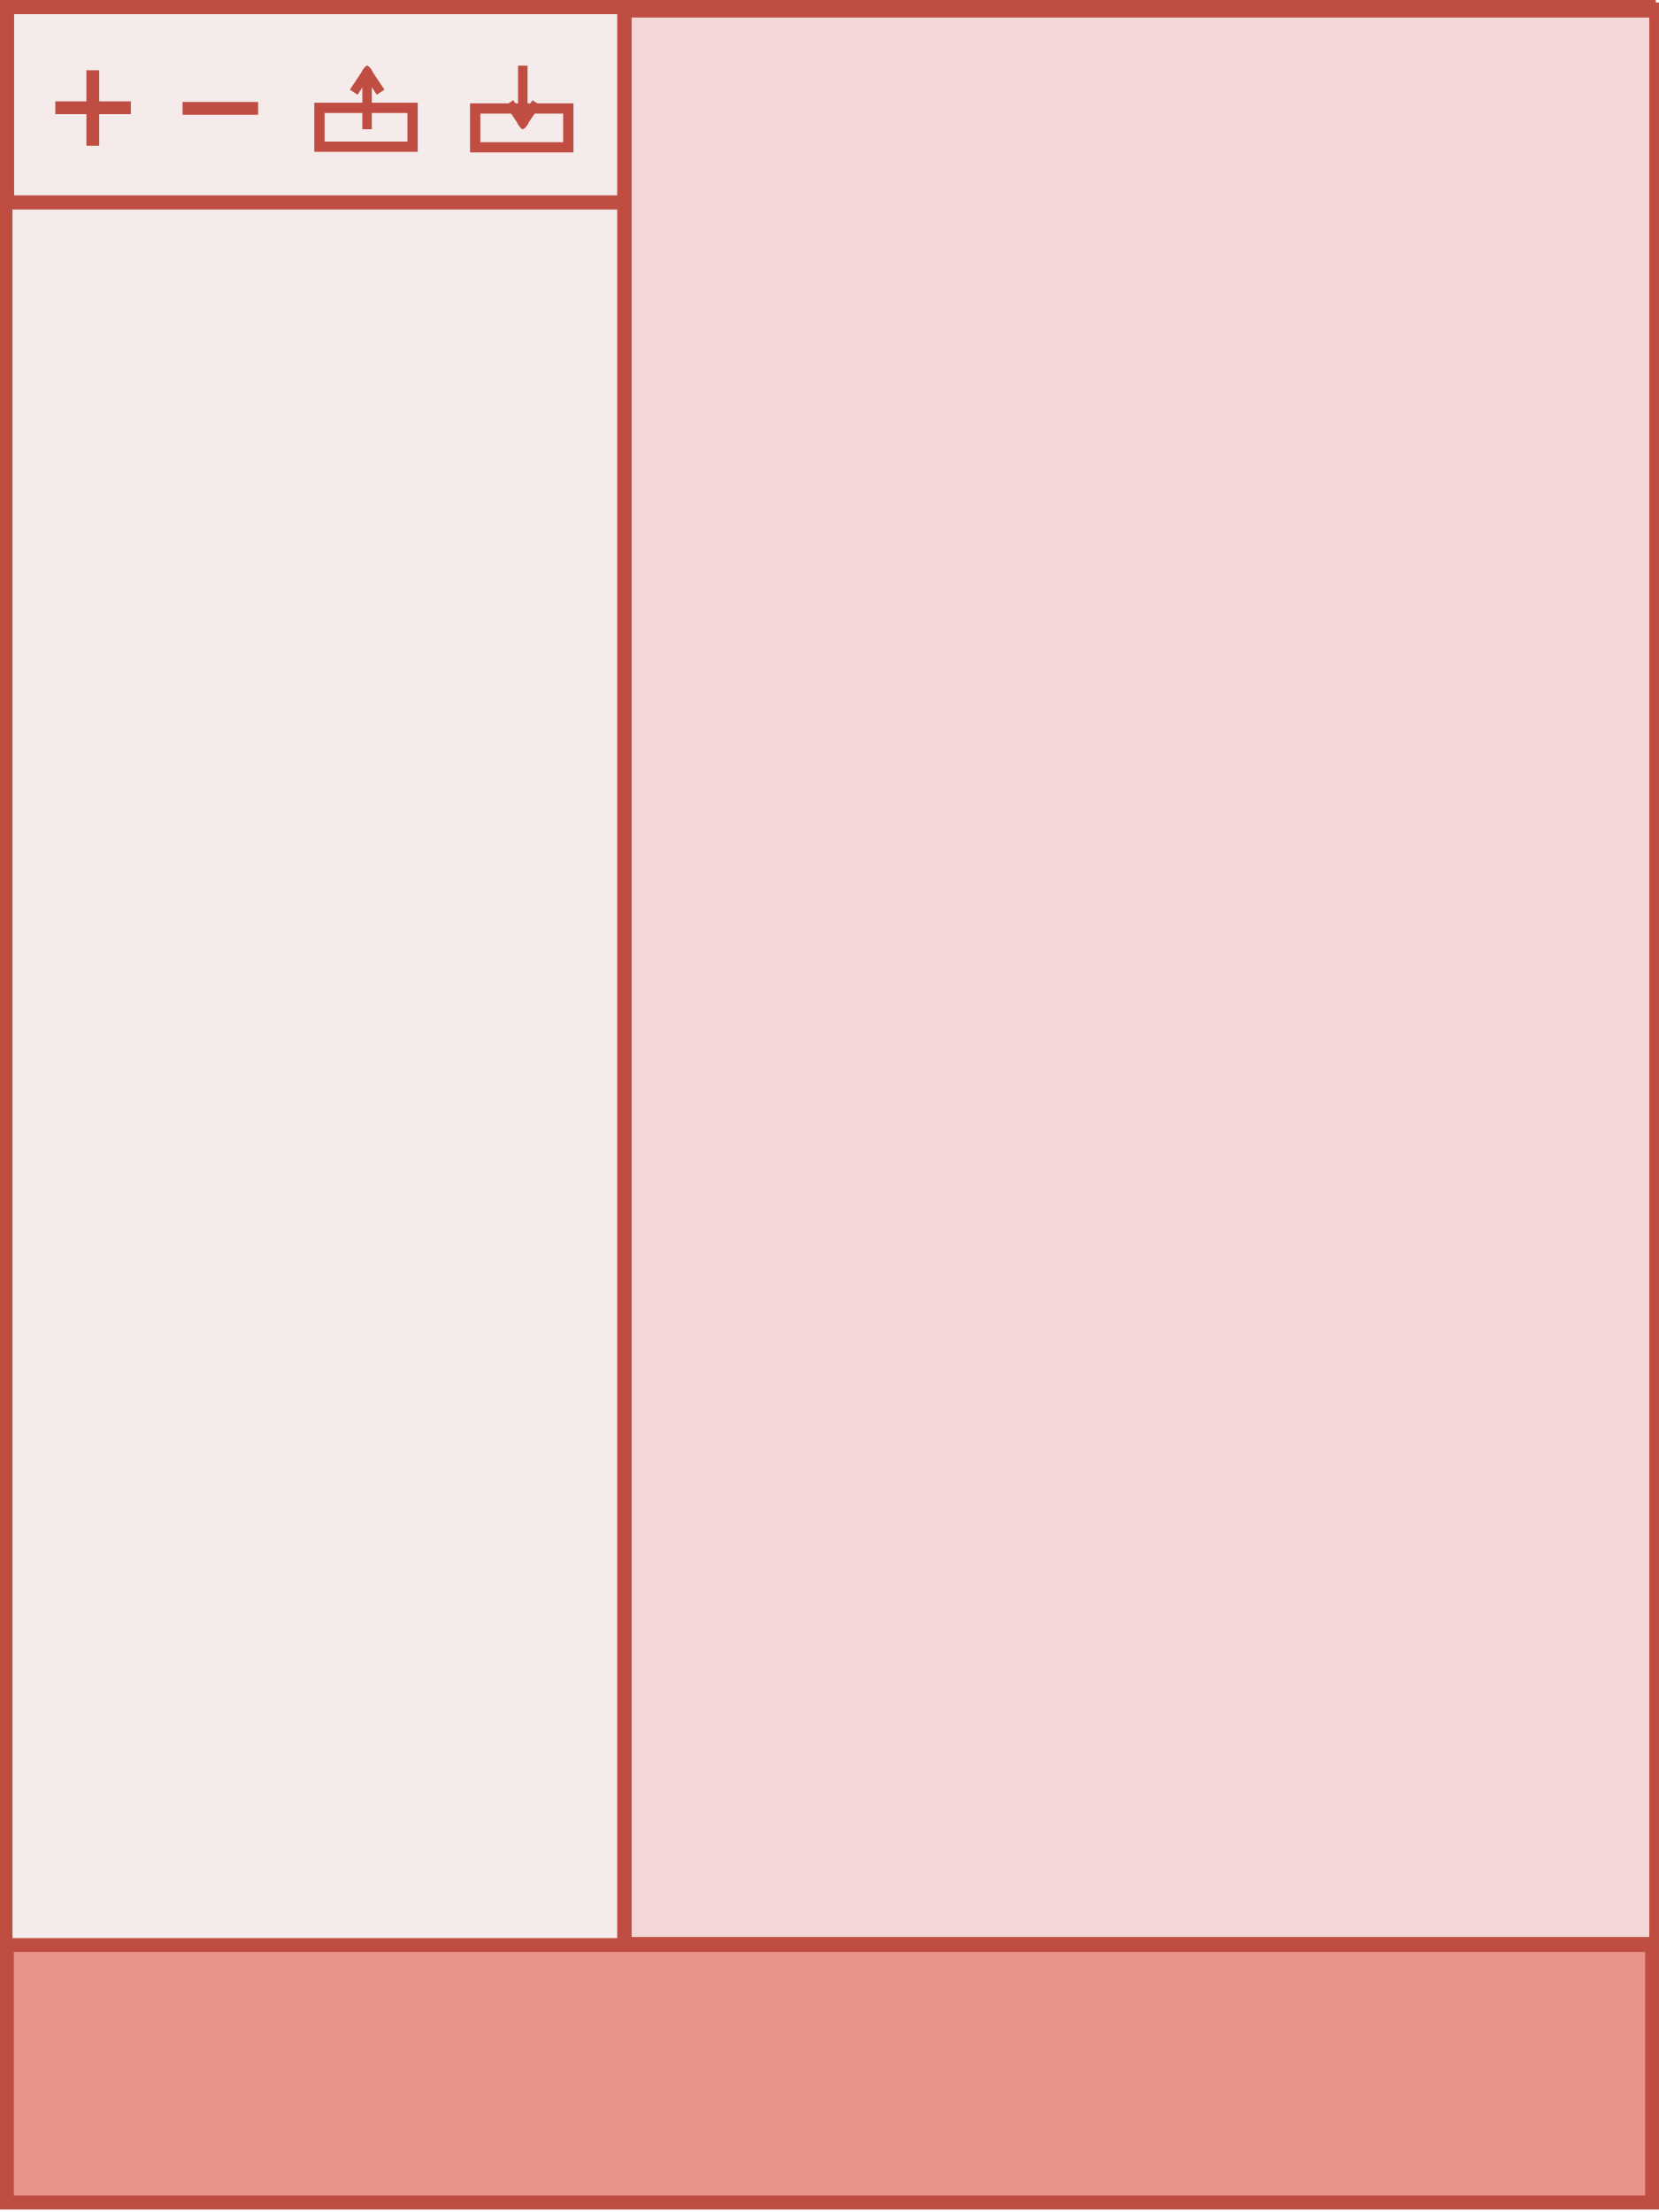
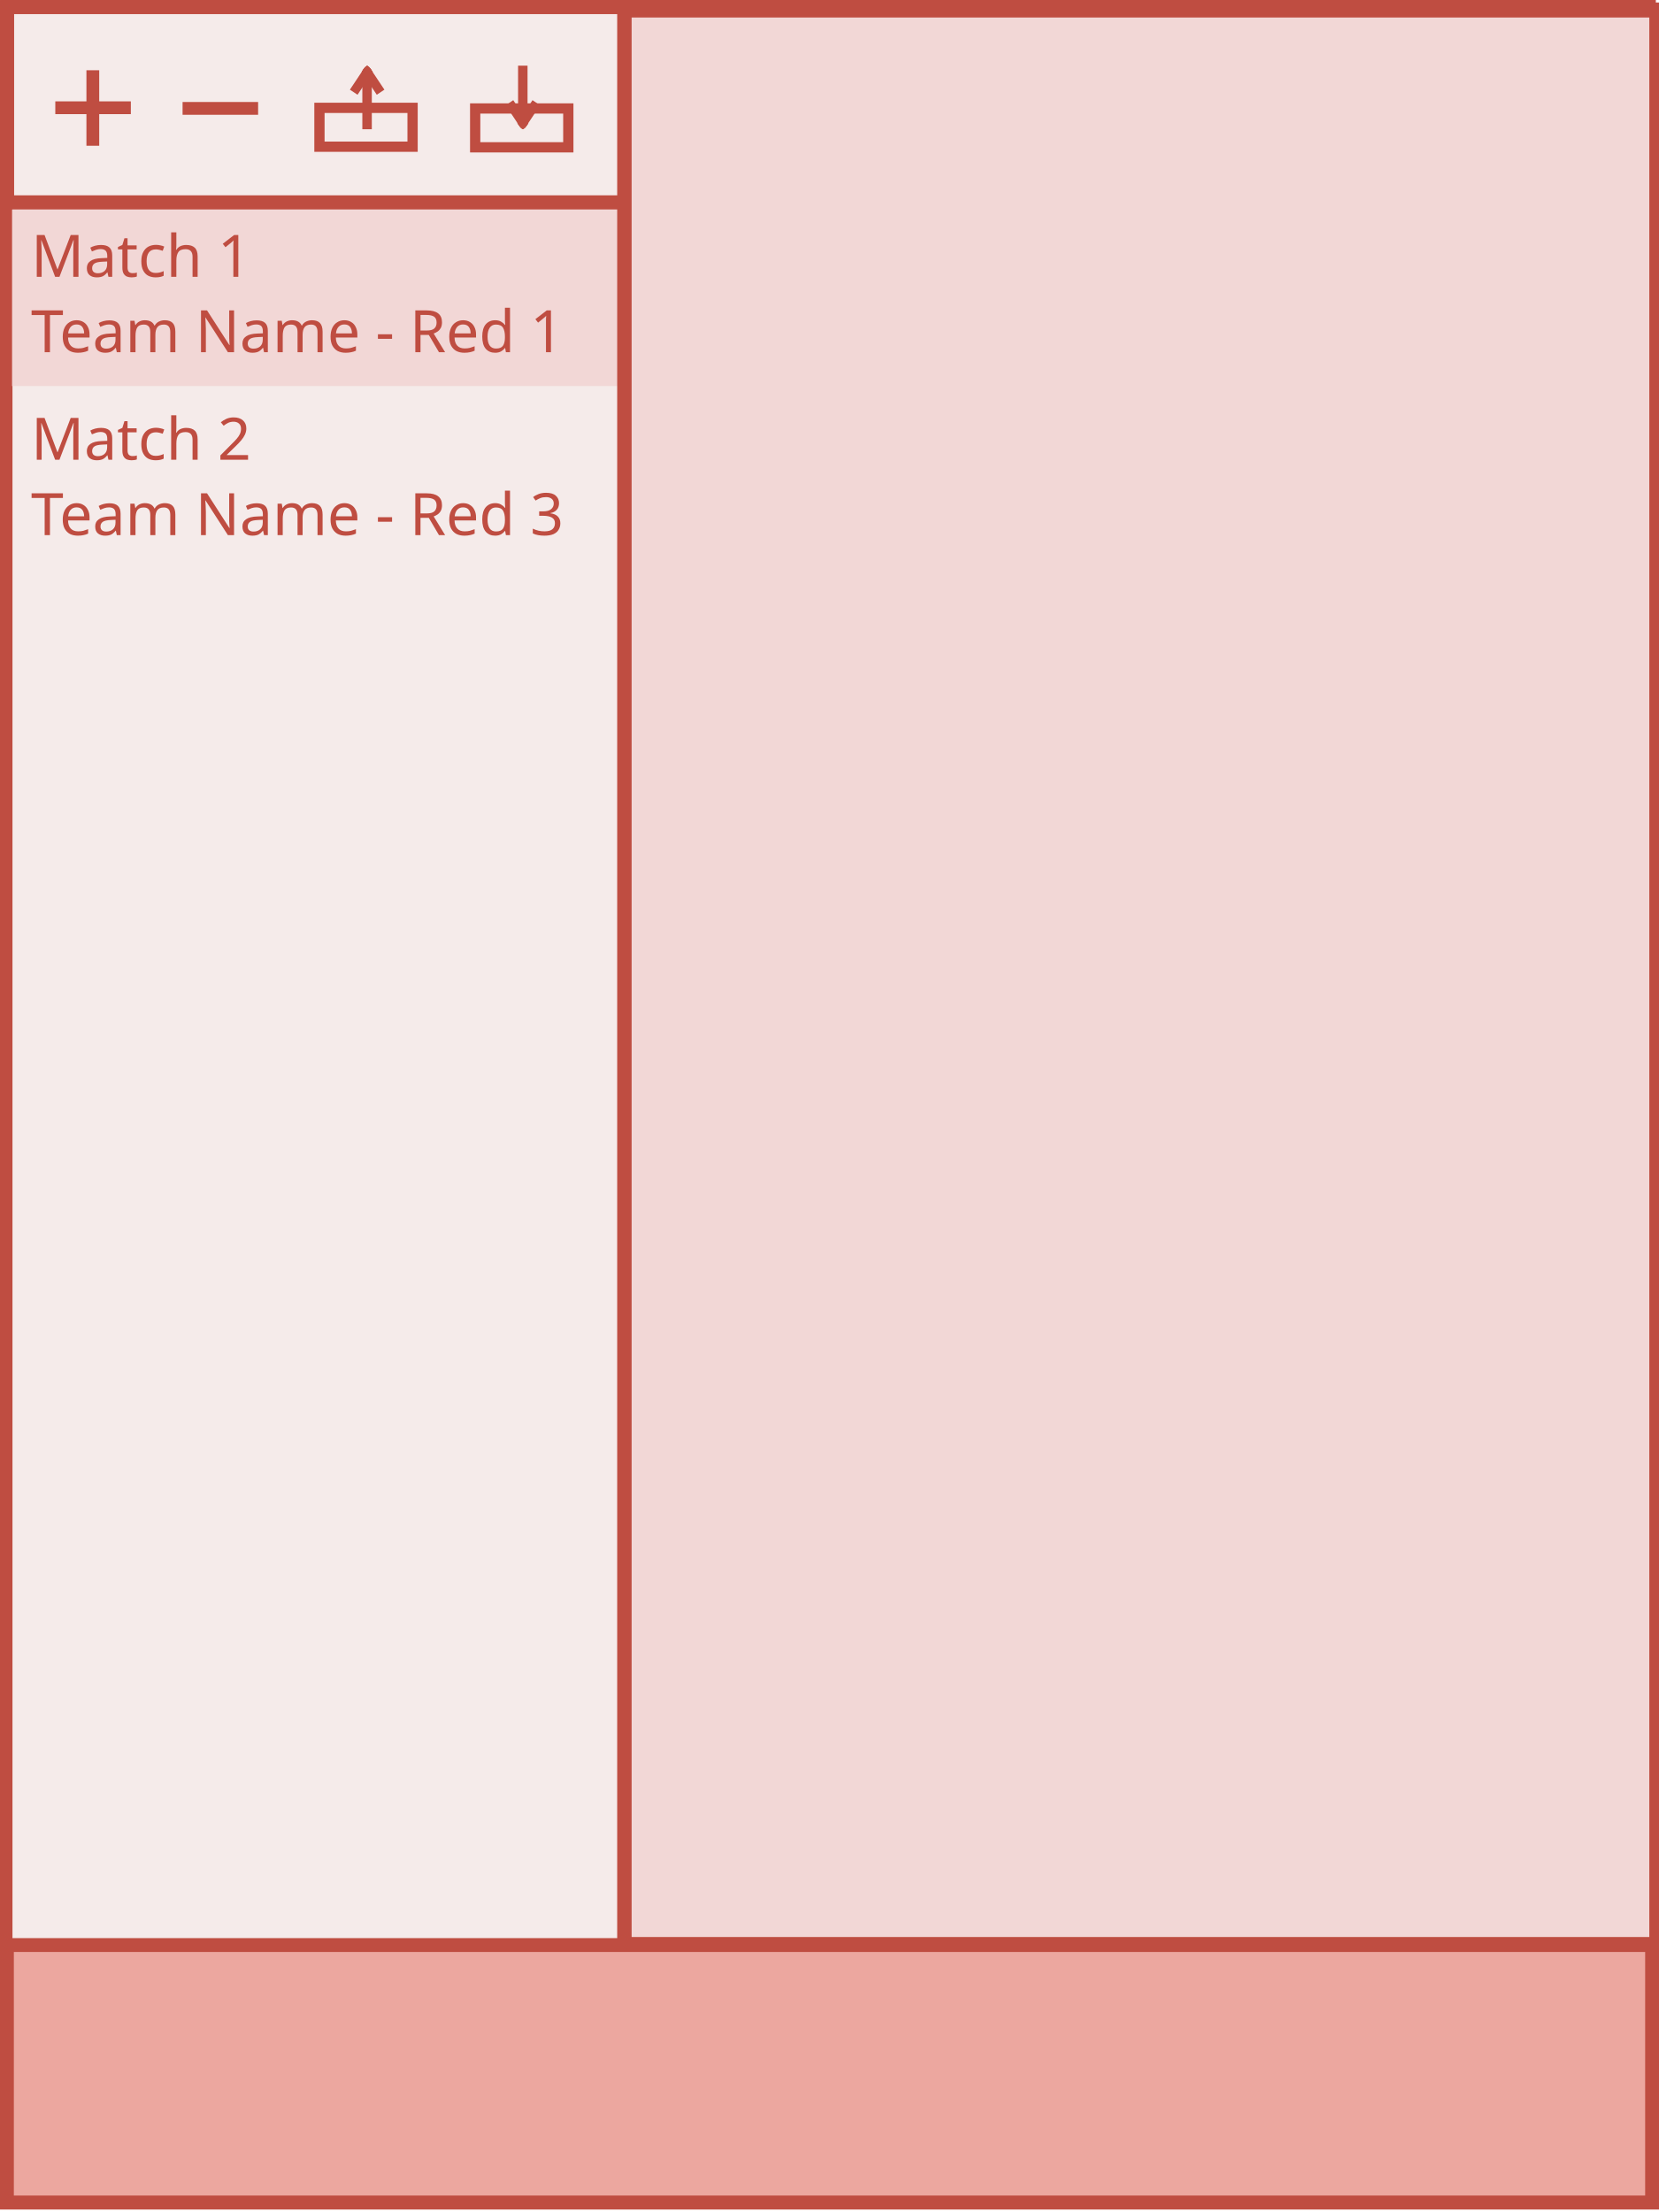
<svg xmlns="http://www.w3.org/2000/svg" width="240mm" height="320mm" viewBox="0 0 240 320" version="1.1" id="svg5">
  <defs id="defs2">
    <linearGradient id="linearGradient1354">
      <stop style="stop-color:#eebab8;stop-opacity:1;" offset="0" id="stop1352" />
    </linearGradient>
    <mask maskUnits="userSpaceOnUse" id="mask4430">
      <path style="fill:none;stroke:#bf4d41;stroke-width:1.791;stroke-linecap:butt;stroke-linejoin:miter;stroke-miterlimit:4;stroke-dasharray:none;stroke-opacity:1" d="M 58.421,12.492 C 57.496,11.102 56.57,9.712 55.645,8.321" id="path4432" />
    </mask>
    <mask maskUnits="userSpaceOnUse" id="mask4430-7">
      <path style="fill:none;stroke:#bf4d41;stroke-width:1.791;stroke-linecap:butt;stroke-linejoin:miter;stroke-miterlimit:4;stroke-dasharray:none;stroke-opacity:1" d="M 58.421,12.492 C 57.496,11.102 56.57,9.712 55.645,8.321" id="path4432-8" />
    </mask>
    <mask maskUnits="userSpaceOnUse" id="mask4633">
      <path style="fill:none;stroke:#bf4d41;stroke-width:1.791;stroke-linecap:butt;stroke-linejoin:miter;stroke-miterlimit:4;stroke-dasharray:none;stroke-opacity:1" d="M 58.421,12.492 55.645,8.321" id="path4631" />
    </mask>
    <mask maskUnits="userSpaceOnUse" id="mask4640">
      <path style="fill:none;stroke:#bf4d41;stroke-width:1.791;stroke-linecap:butt;stroke-linejoin:miter;stroke-miterlimit:4;stroke-dasharray:none;stroke-opacity:1" d="M 58.421,12.492 55.645,8.321" id="path4638" />
    </mask>
    <mask maskUnits="userSpaceOnUse" id="mask4647">
      <path style="fill:none;stroke:#bf4d41;stroke-width:1.791;stroke-linecap:butt;stroke-linejoin:miter;stroke-miterlimit:4;stroke-dasharray:none;stroke-opacity:1" d="M 58.421,12.492 55.645,8.321" id="path4645" />
    </mask>
    <mask maskUnits="userSpaceOnUse" id="mask4654">
      <path style="fill:none;stroke:#bf4d41;stroke-width:1.791;stroke-linecap:butt;stroke-linejoin:miter;stroke-miterlimit:4;stroke-dasharray:none;stroke-opacity:1" d="M 58.421,12.492 55.645,8.321" id="path4652" />
    </mask>
    <mask maskUnits="userSpaceOnUse" id="mask4661">
      <path style="fill:none;stroke:#bf4d41;stroke-width:1.791;stroke-linecap:butt;stroke-linejoin:miter;stroke-miterlimit:4;stroke-dasharray:none;stroke-opacity:1" d="M 58.421,12.492 55.645,8.321" id="path4659" />
    </mask>
    <mask maskUnits="userSpaceOnUse" id="mask4668">
      <path style="fill:none;stroke:#bf4d41;stroke-width:1.791;stroke-linecap:butt;stroke-linejoin:miter;stroke-miterlimit:4;stroke-dasharray:none;stroke-opacity:1" d="M 58.421,12.492 55.645,8.321" id="path4666" />
    </mask>
    <mask maskUnits="userSpaceOnUse" id="mask4675">
      <path style="fill:none;stroke:#bf4d41;stroke-width:1.791;stroke-linecap:butt;stroke-linejoin:miter;stroke-miterlimit:4;stroke-dasharray:none;stroke-opacity:1" d="M 58.421,12.492 55.645,8.321" id="path4673" />
    </mask>
    <mask maskUnits="userSpaceOnUse" id="mask4682">
      <path style="fill:none;stroke:#bf4d41;stroke-width:1.791;stroke-linecap:butt;stroke-linejoin:miter;stroke-miterlimit:4;stroke-dasharray:none;stroke-opacity:1" d="M 58.421,12.492 55.645,8.321" id="path4680" />
    </mask>
  </defs>
  <g id="layer1">
    <rect style="fill:#f5ebea;fill-opacity:1;stroke:#bf4d41;stroke-width:2.004;stroke-miterlimit:4;stroke-dasharray:none;stroke-opacity:1" id="rect1022" width="238.396" height="317.274" x="0.802" y="1.363" />
-     <rect style="fill:#e9948a;fill-opacity:1;stroke:#bf4d41;stroke-width:2.003;stroke-miterlimit:4;stroke-dasharray:none;stroke-opacity:1" id="rect846" width="237.997" height="37.239" x="1.002" y="281.38" />
+     <rect style="fill:#f2d7d6;fill-opacity:1;stroke:none;stroke-width:0.471" id="rect18195" width="87.683" height="25.579" x="1.746" y="30.272" />
+     <rect style="fill:#eca79f;fill-opacity:1;stroke:#bf4d41;stroke-width:2.003;stroke-miterlimit:4;stroke-dasharray:none;stroke-opacity:1" id="rect846" width="237.997" height="37.239" x="1.002" y="281.38" />
    <rect style="fill:#f5ebea;fill-opacity:1;stroke:#bf4d41;stroke-width:2.043;stroke-miterlimit:4;stroke-dasharray:none;stroke-opacity:1" id="rect846-9" width="237.499" height="28.257" x="1.022" y="1.022" />
    <rect style="fill:#f2d7d6;fill-opacity:1;stroke:#bf4d41;stroke-width:2.088;stroke-miterlimit:4;stroke-dasharray:none;stroke-opacity:1" id="rect1162" width="149.312" height="279.776" x="90.33" y="1.487" />
    <g id="g3146" transform="matrix(0.5399267,0,0,0.5399267,2.187235,7.17513)">
      <rect style="fill:#f5ebea;fill-opacity:1;stroke:#bf4d41;stroke-width:2.004;stroke-miterlimit:4;stroke-dasharray:none;stroke-opacity:1" id="rect3018" width="18.234" height="1.422" x="11.768" y="14.871" />
      <rect style="fill:#f5ebea;fill-opacity:1;stroke:#bf4d41;stroke-width:2.004;stroke-miterlimit:4;stroke-dasharray:none;stroke-opacity:1" id="rect3018-2" width="18.234" height="1.422" x="6.531" y="-21.531" transform="rotate(90)" />
    </g>
    <rect style="fill:#f5ebea;fill-opacity:1;stroke:#bf4d41;stroke-width:1.082;stroke-miterlimit:4;stroke-dasharray:none;stroke-opacity:1" id="rect3161" width="9.845" height="0.768" x="26.954" y="15.296" />
    <rect style="fill:#f5ebea;fill-opacity:0;stroke:#bf4d41;stroke-width:1.484;stroke-miterlimit:4;stroke-dasharray:none;stroke-opacity:1" id="rect3285" width="13.473" height="5.619" x="46.213" y="15.603" />
    <g id="g4617" transform="matrix(0.7404005,0,0,0.7404005,11.49179,3.620033)">
      <rect style="fill:#f5ebea;fill-opacity:1;stroke:#bf4d41;stroke-width:1.082;stroke-miterlimit:4;stroke-dasharray:none;stroke-opacity:1" id="rect3018-2-5" width="9.845" height="0.768" x="9.982" y="-56.585" transform="rotate(90)" />
      <path style="fill:none;stroke:#bf4d41;stroke-width:1.791;stroke-linecap:butt;stroke-linejoin:miter;stroke-miterlimit:4;stroke-dasharray:none;stroke-opacity:1" d="m 53.591,13.127 2.776,-4.171" id="path4031" />
      <path style="fill:none;stroke:#bf4d41;stroke-width:1.791;stroke-linecap:butt;stroke-linejoin:miter;stroke-miterlimit:4;stroke-dasharray:none;stroke-opacity:1" d="M 58.842,13.127 56.066,8.956" id="path4031-9" />
      <path style="fill:none;stroke:#bf4d41;stroke-width:1.791;stroke-linecap:butt;stroke-linejoin:miter;stroke-miterlimit:4;stroke-dasharray:none;stroke-opacity:1" d="m 54.011,12.497 2.776,-4.171" id="path4364" mask="url(#mask4430)" />
      <path style="fill:none;stroke:#bf4d41;stroke-width:1.791;stroke-linecap:butt;stroke-linejoin:miter;stroke-miterlimit:4;stroke-dasharray:none;stroke-opacity:1" d="m 54.011,12.497 2.776,-4.171" id="path4542" mask="url(#mask4430)" />
      <path style="fill:none;stroke:#bf4d41;stroke-width:1.791;stroke-linecap:butt;stroke-linejoin:miter;stroke-miterlimit:4;stroke-dasharray:none;stroke-opacity:1" d="m 54.011,12.497 2.776,-4.171" id="path4548" mask="url(#mask4430)" />
      <path style="fill:none;stroke:#bf4d41;stroke-width:1.791;stroke-linecap:butt;stroke-linejoin:miter;stroke-miterlimit:4;stroke-dasharray:none;stroke-opacity:1" d="m 54.011,12.497 2.776,-4.171" id="path4554" mask="url(#mask4430)" />
      <path style="fill:none;stroke:#bf4d41;stroke-width:1.791;stroke-linecap:butt;stroke-linejoin:miter;stroke-miterlimit:4;stroke-dasharray:none;stroke-opacity:1" d="m 54.011,12.497 2.776,-4.171" id="path4560" mask="url(#mask4430)" />
      <path style="fill:none;stroke:#bf4d41;stroke-width:1.791;stroke-linecap:butt;stroke-linejoin:miter;stroke-miterlimit:4;stroke-dasharray:none;stroke-opacity:1" d="m 54.011,12.497 2.776,-4.171" id="path4566" mask="url(#mask4430)" />
      <path style="fill:none;stroke:#bf4d41;stroke-width:1.791;stroke-linecap:butt;stroke-linejoin:miter;stroke-miterlimit:4;stroke-dasharray:none;stroke-opacity:1" d="m 54.011,12.497 2.776,-4.171" id="path4572" mask="url(#mask4430)" />
      <path style="fill:none;stroke:#bf4d41;stroke-width:1.791;stroke-linecap:butt;stroke-linejoin:miter;stroke-miterlimit:4;stroke-dasharray:none;stroke-opacity:1" d="m 54.011,12.497 2.776,-4.171" id="path4578" mask="url(#mask4430)" />
      <path style="fill:none;stroke:#bf4d41;stroke-width:1.791;stroke-linecap:butt;stroke-linejoin:miter;stroke-miterlimit:4;stroke-dasharray:none;stroke-opacity:1" d="m 54.011,12.497 2.776,-4.171" id="path4584" mask="url(#mask4430)" />
    </g>
    <rect style="fill:#f5ebea;fill-opacity:0;stroke:#bf4d41;stroke-width:1.484;stroke-miterlimit:4;stroke-dasharray:none;stroke-opacity:1" id="rect3285-4" width="13.473" height="5.619" x="68.742" y="15.692" />
    <g id="g4617-2" transform="matrix(0.7404005,0,0,-0.7404005,34.02096,24.5807)">
      <rect style="fill:#f5ebea;fill-opacity:1;stroke:#bf4d41;stroke-width:1.082;stroke-miterlimit:4;stroke-dasharray:none;stroke-opacity:1" id="rect3018-2-5-2" width="9.845" height="0.768" x="9.982" y="-56.585" transform="rotate(90)" />
      <path style="fill:none;stroke:#bf4d41;stroke-width:1.791;stroke-linecap:butt;stroke-linejoin:miter;stroke-miterlimit:4;stroke-dasharray:none;stroke-opacity:1" d="m 53.591,13.127 2.776,-4.171" id="path4031-4" />
      <path style="fill:none;stroke:#bf4d41;stroke-width:1.791;stroke-linecap:butt;stroke-linejoin:miter;stroke-miterlimit:4;stroke-dasharray:none;stroke-opacity:1" d="M 58.842,13.127 56.066,8.956" id="path4031-9-6" />
      <path style="fill:none;stroke:#bf4d41;stroke-width:1.791;stroke-linecap:butt;stroke-linejoin:miter;stroke-miterlimit:4;stroke-dasharray:none;stroke-opacity:1" d="m 54.011,12.497 2.776,-4.171" id="path4364-7" mask="url(#mask4430-7)" />
      <path style="fill:none;stroke:#bf4d41;stroke-width:1.791;stroke-linecap:butt;stroke-linejoin:miter;stroke-miterlimit:4;stroke-dasharray:none;stroke-opacity:1" d="m 54.011,12.497 2.776,-4.171" id="path4542-7" mask="url(#mask4430-7)" />
      <path style="fill:none;stroke:#bf4d41;stroke-width:1.791;stroke-linecap:butt;stroke-linejoin:miter;stroke-miterlimit:4;stroke-dasharray:none;stroke-opacity:1" d="m 54.011,12.497 2.776,-4.171" id="path4548-8" mask="url(#mask4430-7)" />
      <path style="fill:none;stroke:#bf4d41;stroke-width:1.791;stroke-linecap:butt;stroke-linejoin:miter;stroke-miterlimit:4;stroke-dasharray:none;stroke-opacity:1" d="m 54.011,12.497 2.776,-4.171" id="path4554-8" mask="url(#mask4430-7)" />
      <path style="fill:none;stroke:#bf4d41;stroke-width:1.791;stroke-linecap:butt;stroke-linejoin:miter;stroke-miterlimit:4;stroke-dasharray:none;stroke-opacity:1" d="m 54.011,12.497 2.776,-4.171" id="path4560-4" mask="url(#mask4430-7)" />
      <path style="fill:none;stroke:#bf4d41;stroke-width:1.791;stroke-linecap:butt;stroke-linejoin:miter;stroke-miterlimit:4;stroke-dasharray:none;stroke-opacity:1" d="m 54.011,12.497 2.776,-4.171" id="path4566-8" mask="url(#mask4430-7)" />
      <path style="fill:none;stroke:#bf4d41;stroke-width:1.791;stroke-linecap:butt;stroke-linejoin:miter;stroke-miterlimit:4;stroke-dasharray:none;stroke-opacity:1" d="m 54.011,12.497 2.776,-4.171" id="path4572-3" mask="url(#mask4430-7)" />
      <path style="fill:none;stroke:#bf4d41;stroke-width:1.791;stroke-linecap:butt;stroke-linejoin:miter;stroke-miterlimit:4;stroke-dasharray:none;stroke-opacity:1" d="m 54.011,12.497 2.776,-4.171" id="path4578-9" mask="url(#mask4430-7)" />
      <path style="fill:none;stroke:#bf4d41;stroke-width:1.791;stroke-linecap:butt;stroke-linejoin:miter;stroke-miterlimit:4;stroke-dasharray:none;stroke-opacity:1" d="m 54.011,12.497 2.776,-4.171" id="path4584-4" mask="url(#mask4430-7)" />
    </g>
+     <text xml:space="preserve" style="font-size:8.467px;line-height:1.25;font-family:Shagadelic;-inkscape-font-specification:Shagadelic;stroke-width:0.265" x="4.494" y="40.048" id="text2119">
+       <tspan id="tspan2117" style="font-style:normal;font-variant:normal;font-weight:normal;font-stretch:normal;font-size:8.467px;font-family:'MS UI Gothic';-inkscape-font-specification:'MS UI Gothic';fill:#bf4d41;fill-opacity:1;stroke-width:0.265" x="4.494" y="40.048">Match 1</tspan>
+       <tspan style="font-style:normal;font-variant:normal;font-weight:normal;font-stretch:normal;font-size:8.467px;font-family:'MS UI Gothic';-inkscape-font-specification:'MS UI Gothic';fill:#bf4d41;fill-opacity:1;stroke-width:0.265" x="4.494" y="50.954" id="tspan8739">Team Name - Red 1</tspan>
+     </text>
+     <text xml:space="preserve" style="font-size:8.467px;line-height:1.25;font-family:Shagadelic;-inkscape-font-specification:Shagadelic;stroke-width:0.265" x="4.494" y="66.507" id="text18533">
+       <tspan id="tspan18529" style="font-style:normal;font-variant:normal;font-weight:normal;font-stretch:normal;font-size:8.467px;font-family:'MS UI Gothic';-inkscape-font-specification:'MS UI Gothic';fill:#bf4d41;fill-opacity:1;stroke-width:0.265" x="4.494" y="66.507">Match 2</tspan>
+       <tspan style="font-style:normal;font-variant:normal;font-weight:normal;font-stretch:normal;font-size:8.467px;font-family:'MS UI Gothic';-inkscape-font-specification:'MS UI Gothic';fill:#bf4d41;fill-opacity:1;stroke-width:0.265" x="4.494" y="77.413" id="tspan18531">Team Name - Red 3</tspan>
+     </text>
  </g>
</svg>
